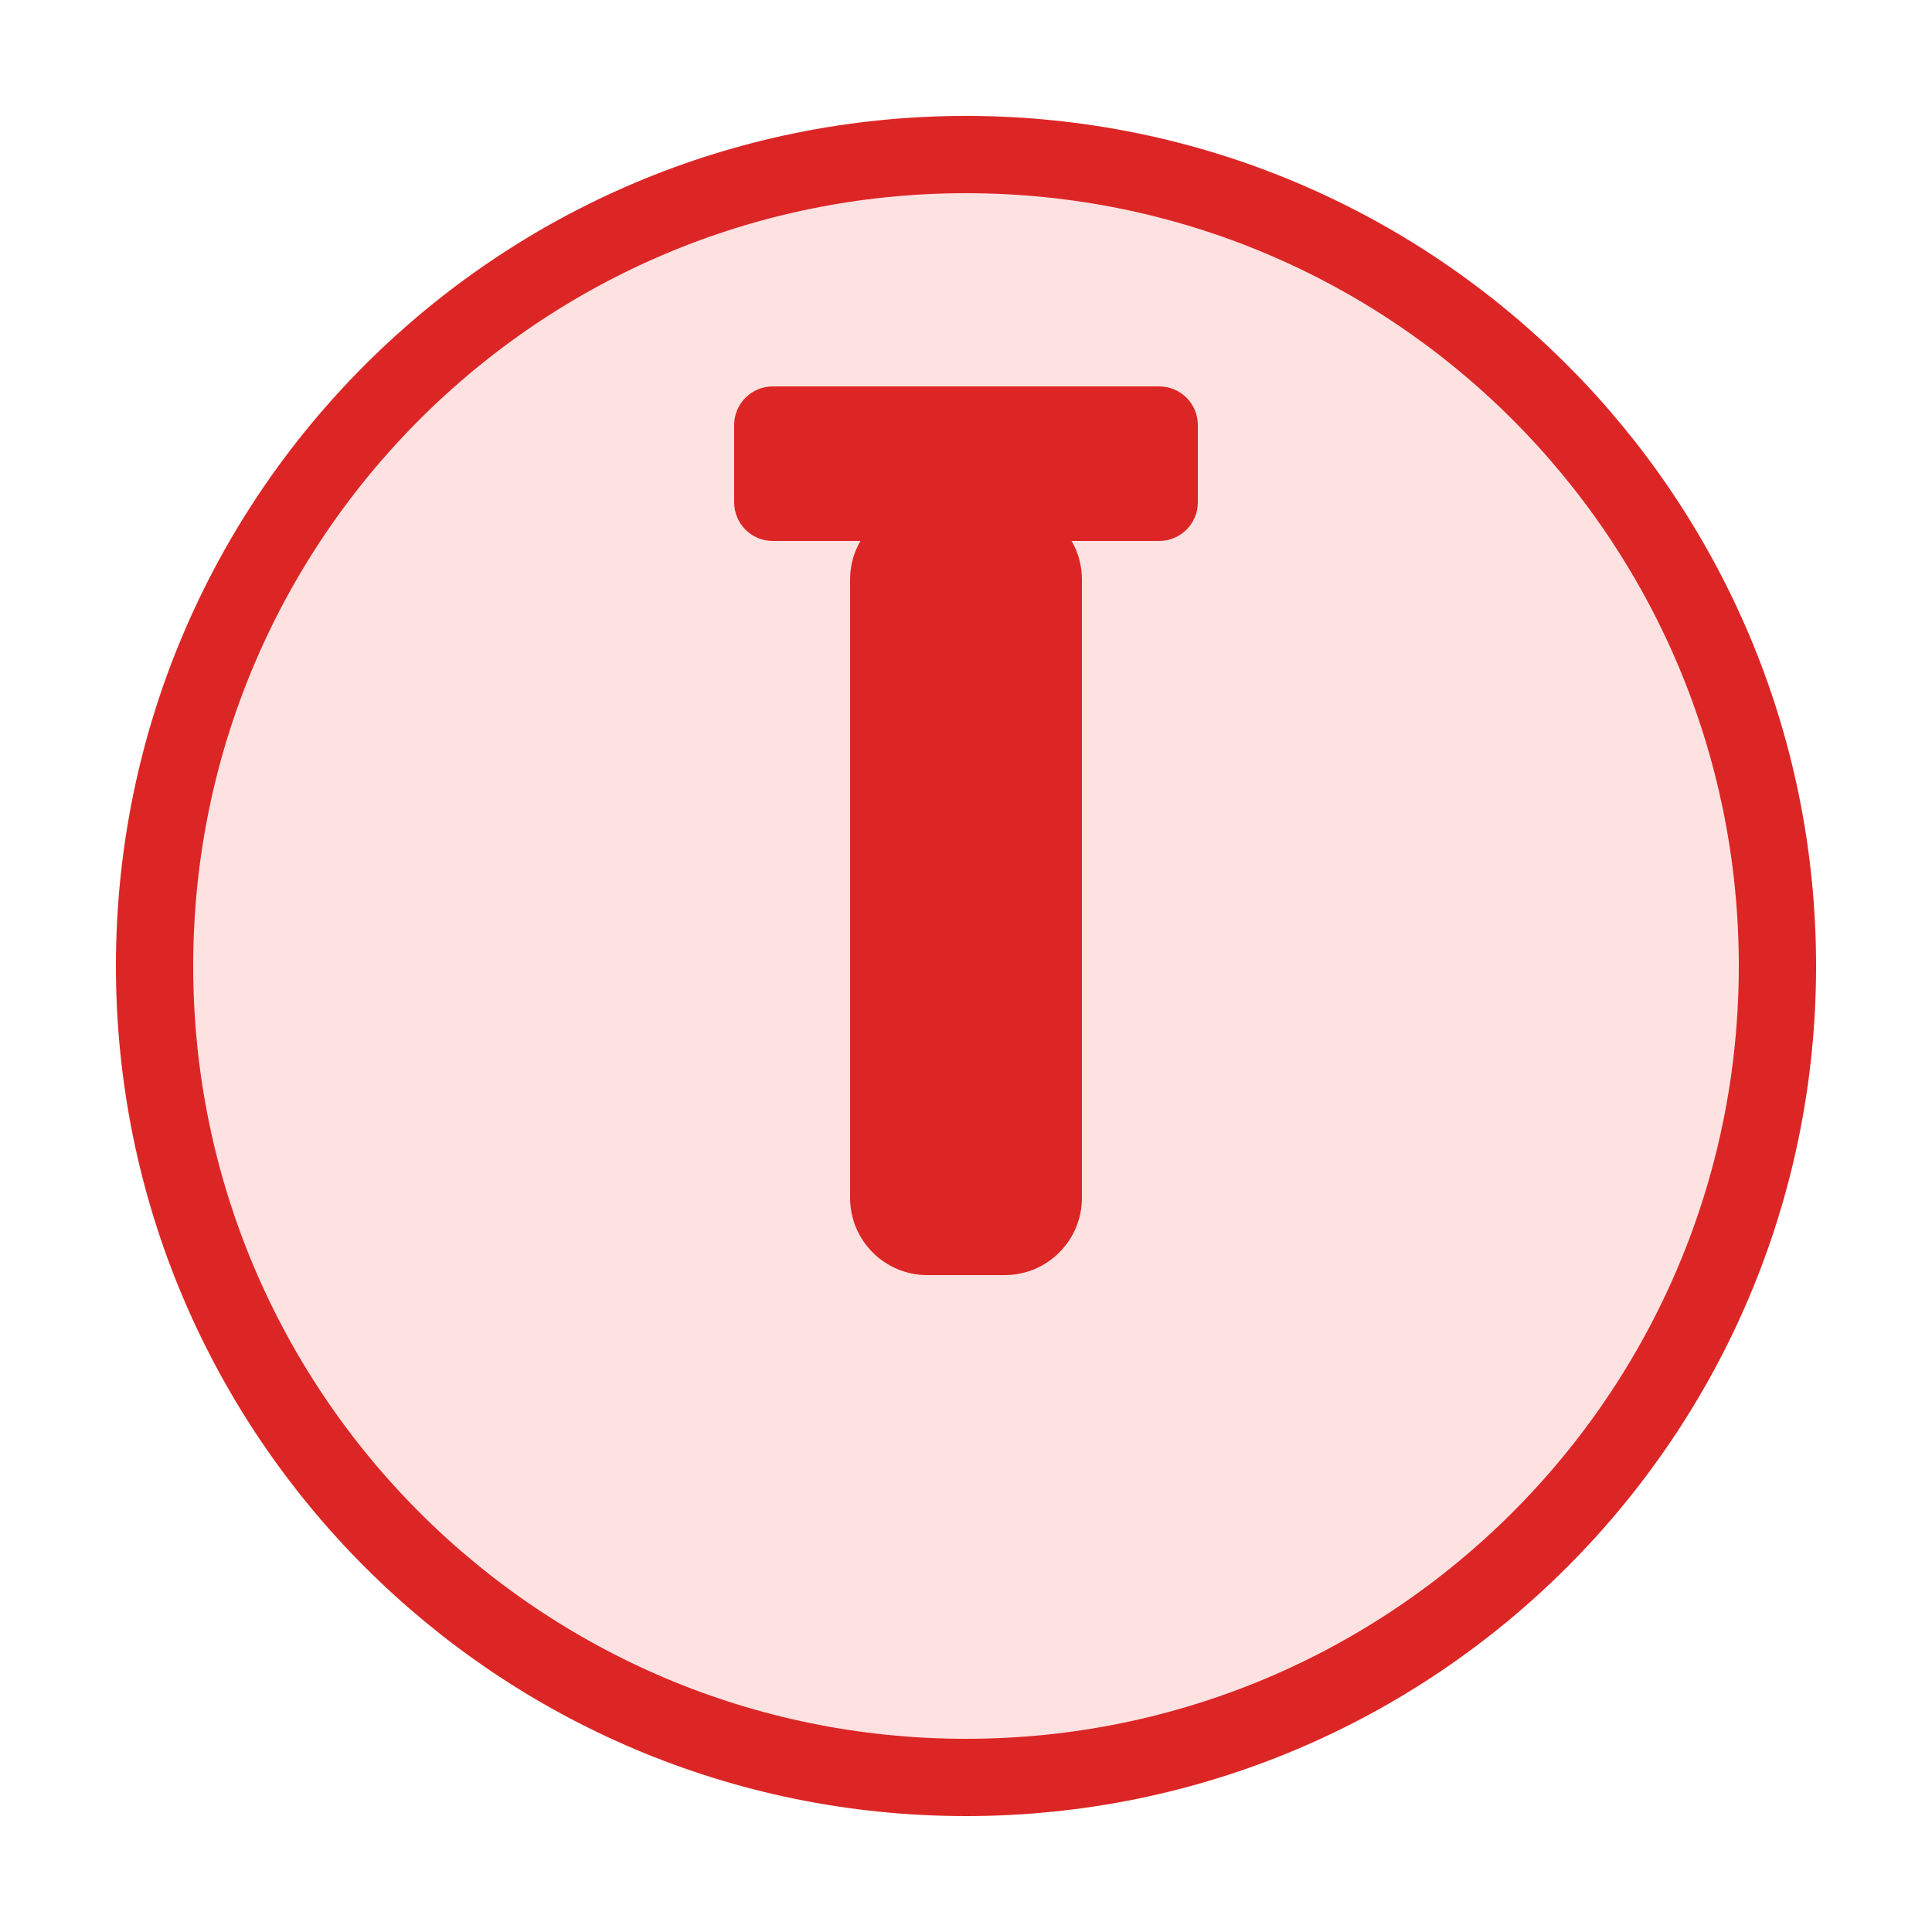
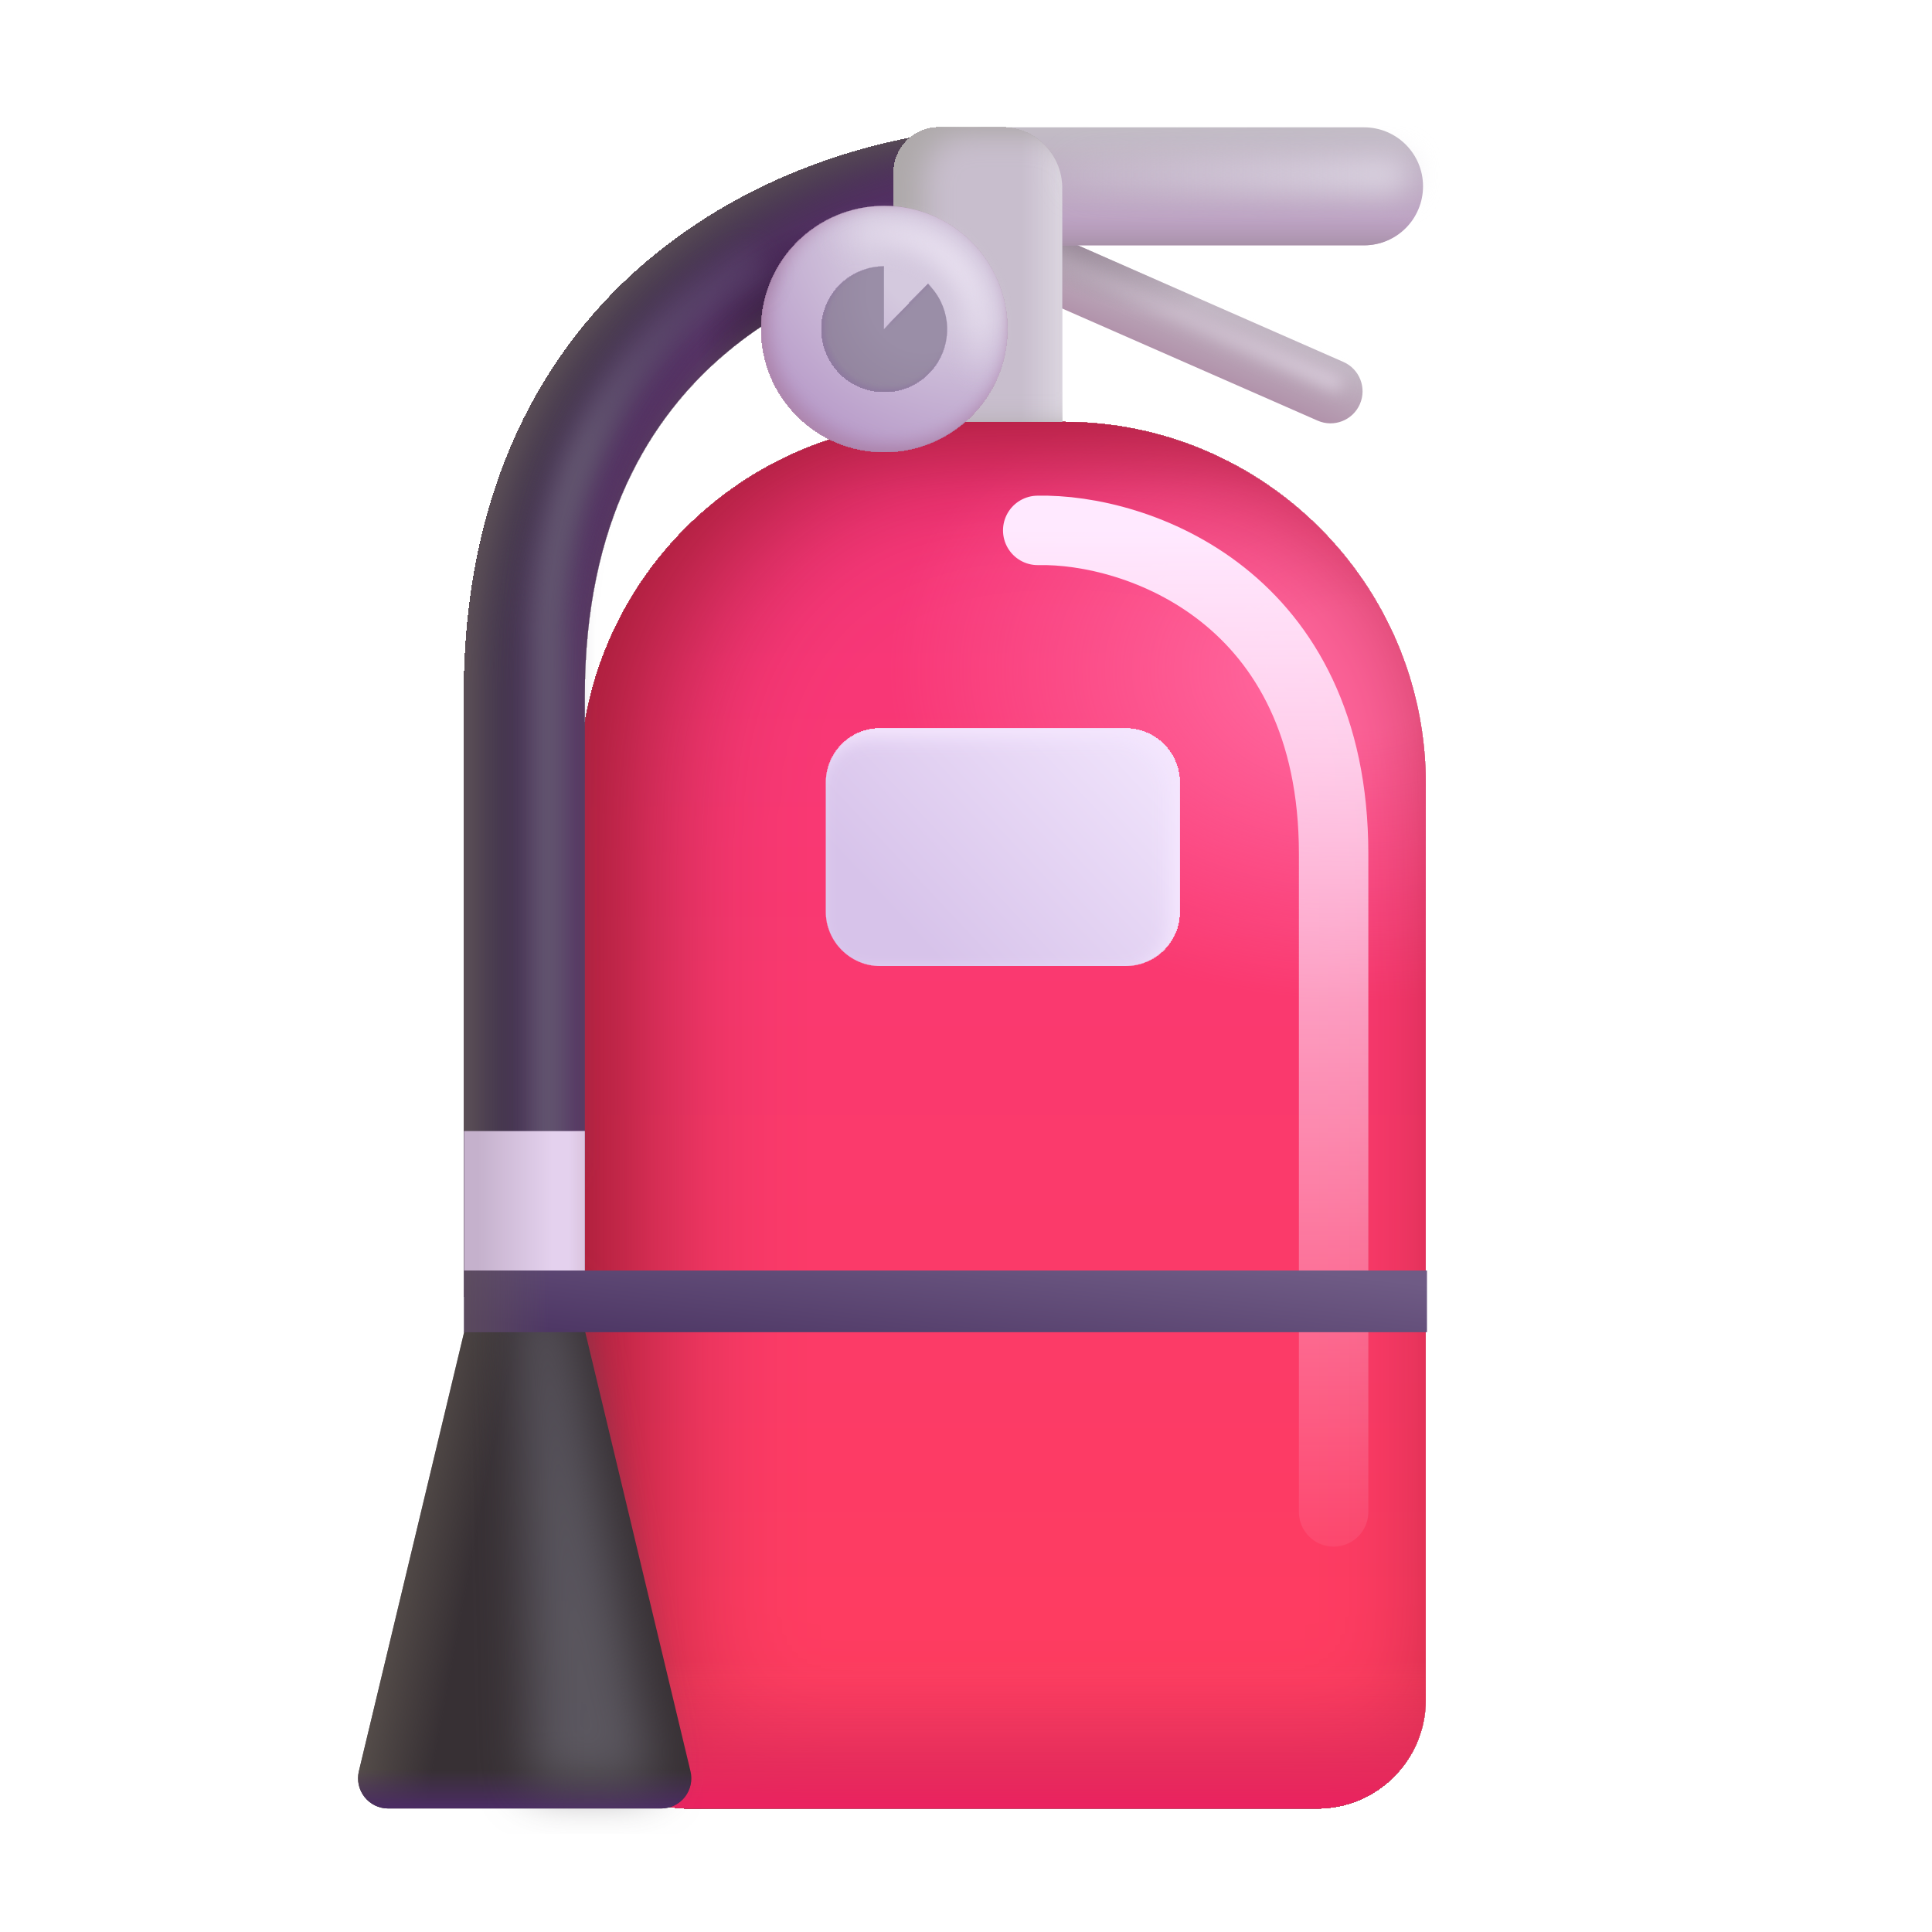
- <svg xmlns="http://www.w3.org/2000/svg" viewBox="0 0 100 100">
-   <circle cx="50" cy="50" r="42" fill="#FEE2E2" stroke="#DC2626" stroke-width="4" />
-   <rect x="44" y="26" width="12" height="40" rx="4" fill="#DC2626" />
-   <rect x="38" y="20" width="24" height="8" rx="2" fill="#DC2626" />
+ <svg xmlns="http://www.w3.org/2000/svg" width="1em" height="1em" viewBox="0 0 32 32">
+   <g fill="none">
+     <g filter="url(#i7E6EZc)">
+       <path fill="url(#iJgK8gb)" d="M9.601 12.988a6 6 0 0 1 6-6h2.014a6 6 0 0 1 6 6v15.166a1.8 1.8 0 0 1-1.8 1.8H11.401a1.8 1.8 0 0 1-1.8-1.8z" />
+       <path fill="url(#iHFnu3b)" d="M9.601 12.988a6 6 0 0 1 6-6h2.014a6 6 0 0 1 6 6v15.166a1.8 1.8 0 0 1-1.8 1.8H11.401a1.8 1.8 0 0 1-1.8-1.8z" />
+       <path fill="url(#iZV0Dld)" d="M9.601 12.988a6 6 0 0 1 6-6h2.014a6 6 0 0 1 6 6v15.166a1.8 1.8 0 0 1-1.8 1.8H11.401a1.8 1.8 0 0 1-1.8-1.8z" />
+     </g>
+     <path fill="url(#ikudppb)" d="M9.601 12.988a6 6 0 0 1 6-6h2.014a6 6 0 0 1 6 6v15.166a1.8 1.8 0 0 1-1.8 1.8H11.401a1.8 1.8 0 0 1-1.8-1.8z" />
+     <g filter="url(#imhddsc)">
+       <path fill="url(#iGly3He)" d="M13.679 12.966a.9.9 0 0 1 .9-.9h4.059a.9.9 0 0 1 .9.9V15.1a.9.9 0 0 1-.9.9h-4.059a.9.9 0 0 1-.9-.9z" />
+     </g>
+     <path stroke="url(#inEmRsc)" stroke-linecap="round" stroke-width="1.15" d="M17.188 8.785c1.634-.035 4.901 1.084 4.901 5.358v10.899" />
+     <path fill="url(#i3JqaWT)" d="M15.515 3.617a.53.53 0 0 1 .7-.273l6.036 2.651a.53.53 0 1 1-.427.972l-6.037-2.65a.53.53 0 0 1-.272-.7" />
+     <path fill="url(#iMSvJxd)" d="M15.515 3.617a.53.53 0 0 1 .7-.273l6.036 2.651a.53.53 0 1 1-.427.972l-6.037-2.65a.53.53 0 0 1-.272-.7" />
+     <g filter="url(#ilEevPd)">
+       <path stroke="url(#iUrvPnV)" stroke-linecap="round" stroke-width=".25" d="m17.405 4.266l4.719 2.078" />
+     </g>
+     <path fill="url(#iwW31Ib)" d="M15.272 3.086c0-.54.438-.977.977-.977h6.344a.977.977 0 0 1 0 1.954h-6.344a.977.977 0 0 1-.977-.977" />
+     <path fill="url(#ivHW0Hx)" d="M15.272 3.086c0-.54.438-.977.977-.977h6.344a.977.977 0 0 1 0 1.954h-6.344a.977.977 0 0 1-.977-.977" />
+     <g fill-rule="evenodd" clip-rule="evenodd" filter="url(#ipvAbRc)">
+       <path fill="#542E65" d="M10.748 4.307c1.693-1.425 3.699-1.981 5.031-2.129L16 4.166c-1.059.117-2.654.569-3.965 1.671c-1.271 1.07-2.349 2.812-2.349 5.694v9.938h-2V11.53c0-3.461 1.33-5.767 3.062-7.224" />
+       <path fill="url(#isGTAHd)" d="M10.748 4.307c1.693-1.425 3.699-1.981 5.031-2.129L16 4.166c-1.059.117-2.654.569-3.965 1.671c-1.271 1.07-2.349 2.812-2.349 5.694v9.938h-2V11.53c0-3.461 1.33-5.767 3.062-7.224" />
+     </g>
+     <path fill="#373034" d="m5.944 29.338l1.77-7.385h1.953l1.77 7.385a.5.5 0 0 1-.486.616H6.43a.5.5 0 0 1-.486-.616" />
+     <path fill="url(#iIGitIc)" d="m5.944 29.338l1.77-7.385h1.953l1.77 7.385a.5.5 0 0 1-.486.616H6.43a.5.5 0 0 1-.486-.616" />
+     <path fill="url(#ickHmKd)" d="m5.944 29.338l1.77-7.385h1.953l1.77 7.385a.5.5 0 0 1-.486.616H6.43a.5.5 0 0 1-.486-.616" />
+     <g filter="url(#idcgWZc)">
+       <path fill="#C8BECD" d="M15.554 2.11a.75.75 0 0 0-.75.75v4.18q.391-.051.797-.052h1.992V3.109a1 1 0 0 0-1-1z" />
+       <path fill="url(#ixiyVpe)" d="M15.554 2.11a.75.75 0 0 0-.75.75v4.18q.391-.051.797-.052h1.992V3.109a1 1 0 0 0-1-1z" />
+     </g>
+     <g filter="url(#icMfaHQ)">
+       <circle cx="14.647" cy="5.449" r="2.039" fill="url(#icMRqdb)" />
+     </g>
+     <g filter="url(#iMHxLcc)">
+       <circle cx="14.647" cy="5.449" r="1.559" stroke="url(#iv9uZ9b)" stroke-width=".5" />
+     </g>
+     <g filter="url(#iQ8KLWb)">
+       <path fill="url(#i0qtr8b)" d="M14.64 4.41v1.043l.73-.75a1.04 1.04 0 1 1-.73-.292" />
+     </g>
+     <g filter="url(#idgLLmz)">
+       <path fill="url(#iwdK0gc)" d="m8.796 29.563l-.188-8.094h.688l1.547 8.093z" />
+       <path fill="url(#im7wXKc)" d="m8.796 29.563l-.188-8.094h.688l1.547 8.093z" />
+     </g>
+     <g filter="url(#ilrhxHb)">
+       <path stroke="url(#iKLpKJd)" stroke-width=".6" d="M12.608 4.344c-1.172.49-3.515 2.406-3.515 6.156v8.875" />
+     </g>
+     <path fill="url(#ioai1zb)" d="M9.686 18.734v2.735h-2v-2.735z" />
+     <path fill="url(#i6soSPe)" d="M9.686 18.734v2.735h-2v-2.735z" />
+     <path fill="url(#idmFFec)" d="M7.686 21.044h15.949v1.021H7.686z" />
+     <path fill="url(#i2JtVdx)" d="M7.686 21.044h15.949v1.021H7.686z" />
+     <g filter="url(#iZAyize)">
+       <rect width="5.75" height=".612" x="17.593" y="2.594" fill="url(#ix0NxGc)" rx=".306" />
+     </g>
+     <defs>
+       <linearGradient id="iJgK8gb" x1="16.608" x2="16.608" y1="6.988" y2="29.954" gradientUnits="userSpaceOnUse">
+         <stop stop-color="#F6367C" />
+         <stop offset="1" stop-color="#FF3D5D" />
+       </linearGradient>
+       <linearGradient id="iHFnu3b" x1="18.233" x2="18.233" y1="30.563" y2="27.75" gradientUnits="userSpaceOnUse">
+         <stop stop-color="#E22360" />
+         <stop offset="1" stop-color="#E22360" stop-opacity="0" />
+       </linearGradient>
+       <linearGradient id="ikudppb" x1="19.171" x2="19.171" y1="29.954" y2="27.5" gradientUnits="userSpaceOnUse">
+         <stop stop-color="#EB2260" />
+         <stop offset="1" stop-color="#FF4C66" stop-opacity="0" />
+       </linearGradient>
+       <linearGradient id="iGly3He" x1="18.921" x2="15.202" y1="12.066" y2="15.563" gradientUnits="userSpaceOnUse">
+         <stop stop-color="#F1E4FC" />
+         <stop offset="1" stop-color="#D7C3EA" />
+       </linearGradient>
+       <linearGradient id="inEmRsc" x1="19.639" x2="19.639" y1="8.785" y2="26.875" gradientUnits="userSpaceOnUse">
+         <stop stop-color="#FFE9FF" />
+         <stop offset="1" stop-color="#FFE9FF" stop-opacity="0" />
+       </linearGradient>
+       <linearGradient id="i3JqaWT" x1="19.64" x2="19.233" y1="4.969" y2="5.906" gradientUnits="userSpaceOnUse">
+         <stop stop-color="#C1B5C2" />
+         <stop offset="1" stop-color="#B090A9" />
+       </linearGradient>
+       <linearGradient id="iUrvPnV" x1="21.827" x2="16.671" y1="6.344" y2="4.266" gradientUnits="userSpaceOnUse">
+         <stop stop-color="#D7CAD9" />
+         <stop offset="1" stop-color="#D7CAD9" stop-opacity="0" />
+       </linearGradient>
+       <linearGradient id="iwW31Ib" x1="19.421" x2="19.421" y1="2.109" y2="4.063" gradientUnits="userSpaceOnUse">
+         <stop stop-color="#C2BCC5" />
+         <stop offset="1" stop-color="#BB9CC2" />
+       </linearGradient>
+       <linearGradient id="ivHW0Hx" x1="20.374" x2="20.374" y1="4.141" y2="3.484" gradientUnits="userSpaceOnUse">
+         <stop stop-color="#A28EA1" />
+         <stop offset="1" stop-color="#BEA3C4" stop-opacity="0" />
+       </linearGradient>
+       <linearGradient id="iIGitIc" x1="5.796" x2="7.296" y1="28.375" y2="28.656" gradientUnits="userSpaceOnUse">
+         <stop stop-color="#5C544F" />
+         <stop offset="1" stop-color="#5C544F" stop-opacity="0" />
+       </linearGradient>
+       <linearGradient id="ickHmKd" x1="10.483" x2="10.483" y1="29.954" y2="29.313" gradientUnits="userSpaceOnUse">
+         <stop offset=".019" stop-color="#4B2C63" />
+         <stop offset="1" stop-color="#4B2C63" stop-opacity="0" />
+       </linearGradient>
+       <linearGradient id="ixiyVpe" x1="17.765" x2="16.921" y1="7.04" y2="7.04" gradientUnits="userSpaceOnUse">
+         <stop stop-color="#E0DBE4" />
+         <stop offset="1" stop-color="#E0DBE4" stop-opacity="0" />
+       </linearGradient>
+       <linearGradient id="iv9uZ9b" x1="16.206" x2="15.136" y1="4.313" y2="5.449" gradientUnits="userSpaceOnUse">
+         <stop stop-color="#EAE2F1" />
+         <stop offset="1" stop-color="#EAE2F1" stop-opacity="0" />
+       </linearGradient>
+       <linearGradient id="iwdK0gc" x1="9.421" x2="9.421" y1="21.469" y2="29.563" gradientUnits="userSpaceOnUse">
+         <stop stop-color="#57535C" />
+         <stop offset="1" stop-color="#5B575F" />
+       </linearGradient>
+       <linearGradient id="im7wXKc" x1="9.421" x2="9.421" y1="21.469" y2="23.627" gradientUnits="userSpaceOnUse">
+         <stop offset=".078" stop-color="#59545D" />
+         <stop offset="1" stop-color="#59545D" stop-opacity="0" />
+       </linearGradient>
+       <linearGradient id="iKLpKJd" x1="8.879" x2="14.191" y1="18.063" y2="2.1" gradientUnits="userSpaceOnUse">
+         <stop offset=".613" stop-color="#645871" />
+         <stop offset="1" stop-color="#5D4675" stop-opacity="0" />
+       </linearGradient>
+       <linearGradient id="ioai1zb" x1="7.921" x2="9.686" y1="20.102" y2="20.102" gradientUnits="userSpaceOnUse">
+         <stop stop-color="#C5B1CC" />
+         <stop offset=".697" stop-color="#E4D1EE" />
+       </linearGradient>
+       <linearGradient id="i6soSPe" x1="10.03" x2="9.421" y1="21.047" y2="21.047" gradientUnits="userSpaceOnUse">
+         <stop stop-color="#CEB2CB" />
+         <stop offset="1" stop-color="#CEB2CB" stop-opacity="0" />
+       </linearGradient>
+       <linearGradient id="idmFFec" x1="18.327" x2="18.046" y1="20.656" y2="23.063" gradientUnits="userSpaceOnUse">
+         <stop stop-color="#6F5B85" />
+         <stop offset="1" stop-color="#4E3765" />
+       </linearGradient>
+       <linearGradient id="i2JtVdx" x1="7.327" x2="9.108" y1="21.719" y2="21.719" gradientUnits="userSpaceOnUse">
+         <stop stop-color="#5E4F5C" />
+         <stop offset="1" stop-color="#5E4F5C" stop-opacity="0" />
+       </linearGradient>
+       <linearGradient id="ix0NxGc" x1="23.343" x2="16.811" y1="2.9" y2="2.9" gradientUnits="userSpaceOnUse">
+         <stop stop-color="#DDD6E3" />
+         <stop offset="1" stop-color="#DDD6E3" stop-opacity="0" />
+       </linearGradient>
+       <filter id="i7E6EZc" width="15.014" height="22.967" x="9.601" y="6.988" color-interpolation-filters="sRGB" filterUnits="userSpaceOnUse">
+         <feFlood flood-opacity="0" result="BackgroundImageFix" />
+         <feBlend in="SourceGraphic" in2="BackgroundImageFix" result="shape" />
+         <feColorMatrix in="SourceAlpha" result="hardAlpha" values="0 0 0 0 0 0 0 0 0 0 0 0 0 0 0 0 0 0 127 0" />
+         <feOffset dx="1" />
+         <feGaussianBlur stdDeviation="1.25" />
+         <feComposite in2="hardAlpha" k2="-1" k3="1" operator="arithmetic" />
+         <feColorMatrix values="0 0 0 0 0.631 0 0 0 0 0.106 0 0 0 0 0.204 0 0 0 1 0" />
+         <feBlend in2="shape" result="effect1_innerShadow_18_26380" />
+       </filter>
+       <filter id="imhddsc" width="6.009" height="4.084" x="13.529" y="12.066" color-interpolation-filters="sRGB" filterUnits="userSpaceOnUse">
+         <feFlood flood-opacity="0" result="BackgroundImageFix" />
+         <feBlend in="SourceGraphic" in2="BackgroundImageFix" result="shape" />
+         <feColorMatrix in="SourceAlpha" result="hardAlpha" values="0 0 0 0 0 0 0 0 0 0 0 0 0 0 0 0 0 0 127 0" />
+         <feOffset dx="-.15" dy=".15" />
+         <feGaussianBlur stdDeviation=".15" />
+         <feComposite in2="hardAlpha" k2="-1" k3="1" operator="arithmetic" />
+         <feColorMatrix values="0 0 0 0 0.957 0 0 0 0 0.902 0 0 0 0 0.996 0 0 0 1 0" />
+         <feBlend in2="shape" result="effect1_innerShadow_18_26380" />
+       </filter>
+       <filter id="ilEevPd" width="5.469" height="2.828" x="17.03" y="3.891" color-interpolation-filters="sRGB" filterUnits="userSpaceOnUse">
+         <feFlood flood-opacity="0" result="BackgroundImageFix" />
+         <feBlend in="SourceGraphic" in2="BackgroundImageFix" result="shape" />
+         <feGaussianBlur result="effect1_foregroundBlur_18_26380" stdDeviation=".125" />
+       </filter>
+       <filter id="ipvAbRc" width="9.314" height="19.291" x="7.686" y="2.178" color-interpolation-filters="sRGB" filterUnits="userSpaceOnUse">
+         <feFlood flood-opacity="0" result="BackgroundImageFix" />
+         <feBlend in="SourceGraphic" in2="BackgroundImageFix" result="shape" />
+         <feColorMatrix in="SourceAlpha" result="hardAlpha" values="0 0 0 0 0 0 0 0 0 0 0 0 0 0 0 0 0 0 127 0" />
+         <feOffset dx="1.25" />
+         <feGaussianBlur stdDeviation=".5" />
+         <feComposite in2="hardAlpha" k2="-1" k3="1" operator="arithmetic" />
+         <feColorMatrix values="0 0 0 0 0.251 0 0 0 0 0.2 0 0 0 0 0.294 0 0 0 1 0" />
+         <feBlend in2="shape" result="effect1_innerShadow_18_26380" />
+         <feColorMatrix in="SourceAlpha" result="hardAlpha" values="0 0 0 0 0 0 0 0 0 0 0 0 0 0 0 0 0 0 127 0" />
+         <feOffset dx=".25" />
+         <feGaussianBlur stdDeviation=".375" />
+         <feComposite in2="hardAlpha" k2="-1" k3="1" operator="arithmetic" />
+         <feColorMatrix values="0 0 0 0 0.384 0 0 0 0 0.337 0 0 0 0 0.349 0 0 0 1 0" />
+         <feBlend in2="effect1_innerShadow_18_26380" result="effect2_innerShadow_18_26380" />
+       </filter>
+       <filter id="idcgWZc" width="3.289" height="5.031" x="14.804" y="2.109" color-interpolation-filters="sRGB" filterUnits="userSpaceOnUse">
+         <feFlood flood-opacity="0" result="BackgroundImageFix" />
+         <feBlend in="SourceGraphic" in2="BackgroundImageFix" result="shape" />
+         <feColorMatrix in="SourceAlpha" result="hardAlpha" values="0 0 0 0 0 0 0 0 0 0 0 0 0 0 0 0 0 0 127 0" />
+         <feOffset dx=".5" dy=".1" />
+         <feGaussianBlur stdDeviation=".25" />
+         <feComposite in2="hardAlpha" k2="-1" k3="1" operator="arithmetic" />
+         <feColorMatrix values="0 0 0 0 0.682 0 0 0 0 0.663 0 0 0 0 0.667 0 0 0 1 0" />
+         <feBlend in2="shape" result="effect1_innerShadow_18_26380" />
+       </filter>
+       <filter id="icMfaHQ" width="4.178" height="4.178" x="12.608" y="3.31" color-interpolation-filters="sRGB" filterUnits="userSpaceOnUse">
+         <feFlood flood-opacity="0" result="BackgroundImageFix" />
+         <feBlend in="SourceGraphic" in2="BackgroundImageFix" result="shape" />
+         <feColorMatrix in="SourceAlpha" result="hardAlpha" values="0 0 0 0 0 0 0 0 0 0 0 0 0 0 0 0 0 0 127 0" />
+         <feOffset dx=".1" dy="-.1" />
+         <feGaussianBlur stdDeviation=".15" />
+         <feComposite in2="hardAlpha" k2="-1" k3="1" operator="arithmetic" />
+         <feColorMatrix values="0 0 0 0 0.671 0 0 0 0 0.506 0 0 0 0 0.659 0 0 0 1 0" />
+         <feBlend in2="shape" result="effect1_innerShadow_18_26380" />
+       </filter>
+       <filter id="iMHxLcc" width="4.217" height="4.217" x="12.539" y="3.341" color-interpolation-filters="sRGB" filterUnits="userSpaceOnUse">
+         <feFlood flood-opacity="0" result="BackgroundImageFix" />
+         <feBlend in="SourceGraphic" in2="BackgroundImageFix" result="shape" />
+         <feGaussianBlur result="effect1_foregroundBlur_18_26380" stdDeviation=".15" />
+       </filter>
+       <filter id="iQ8KLWb" width="2.128" height="2.128" x="13.608" y="4.36" color-interpolation-filters="sRGB" filterUnits="userSpaceOnUse">
+         <feFlood flood-opacity="0" result="BackgroundImageFix" />
+         <feBlend in="SourceGraphic" in2="BackgroundImageFix" result="shape" />
+         <feColorMatrix in="SourceAlpha" result="hardAlpha" values="0 0 0 0 0 0 0 0 0 0 0 0 0 0 0 0 0 0 127 0" />
+         <feOffset dx=".05" dy="-.05" />
+         <feGaussianBlur stdDeviation=".05" />
+         <feComposite in2="hardAlpha" k2="-1" k3="1" operator="arithmetic" />
+         <feColorMatrix values="0 0 0 0 0.557 0 0 0 0 0.475 0 0 0 0 0.624 0 0 0 1 0" />
+         <feBlend in2="shape" result="effect1_innerShadow_18_26380" />
+       </filter>
+       <filter id="idgLLmz" width="3.834" height="9.694" x="7.808" y="20.669" color-interpolation-filters="sRGB" filterUnits="userSpaceOnUse">
+         <feFlood flood-opacity="0" result="BackgroundImageFix" />
+         <feBlend in="SourceGraphic" in2="BackgroundImageFix" result="shape" />
+         <feGaussianBlur result="effect1_foregroundBlur_18_26380" stdDeviation=".4" />
+       </filter>
+       <filter id="ilrhxHb" width="4.831" height="16.208" x="8.343" y="3.617" color-interpolation-filters="sRGB" filterUnits="userSpaceOnUse">
+         <feFlood flood-opacity="0" result="BackgroundImageFix" />
+         <feBlend in="SourceGraphic" in2="BackgroundImageFix" result="shape" />
+         <feGaussianBlur result="effect1_foregroundBlur_18_26380" stdDeviation=".225" />
+       </filter>
+       <filter id="iZAyize" width="6.75" height="1.612" x="17.093" y="2.094" color-interpolation-filters="sRGB" filterUnits="userSpaceOnUse">
+         <feFlood flood-opacity="0" result="BackgroundImageFix" />
+         <feBlend in="SourceGraphic" in2="BackgroundImageFix" result="shape" />
+         <feGaussianBlur result="effect1_foregroundBlur_18_26380" stdDeviation=".25" />
+       </filter>
+       <radialGradient id="iZV0Dld" cx="0" cy="0" r="1" gradientTransform="matrix(-7.75 0 0 -5.5 22.483 11.063)" gradientUnits="userSpaceOnUse">
+         <stop offset=".185" stop-color="#FF649B" />
+         <stop offset="1" stop-color="#FF649B" stop-opacity="0" />
+       </radialGradient>
+       <radialGradient id="iMSvJxd" cx="0" cy="0" r="1" gradientTransform="matrix(2.21875 1.0625 -.36587 .76403 17.67 3.906)" gradientUnits="userSpaceOnUse">
+         <stop offset=".13" stop-color="#9D8D9C" />
+         <stop offset="1" stop-color="#9D8D9C" stop-opacity="0" />
+       </radialGradient>
+       <radialGradient id="isGTAHd" cx="0" cy="0" r="1" gradientTransform="rotate(131.222 5.296 5.538)scale(1.68265 1.15082)" gradientUnits="userSpaceOnUse">
+         <stop offset=".279" stop-color="#3C1E48" />
+         <stop offset="1" stop-color="#3C1E48" stop-opacity="0" />
+       </radialGradient>
+       <radialGradient id="icMRqdb" cx="0" cy="0" r="1" gradientTransform="matrix(-1.75002 3.25 -3.81277 -2.05305 15.827 4.031)" gradientUnits="userSpaceOnUse">
+         <stop offset=".347" stop-color="#D4C9DE" />
+         <stop offset="1" stop-color="#B89BC9" />
+       </radialGradient>
+       <radialGradient id="i0qtr8b" cx="0" cy="0" r="1" gradientTransform="matrix(-1.09374 1.8008 -1.56342 -.94956 15.436 4.688)" gradientUnits="userSpaceOnUse">
+         <stop offset=".549" stop-color="#9A8EA7" />
+         <stop offset="1" stop-color="#93859F" />
+       </radialGradient>
+     </defs>
+   </g>
</svg>
